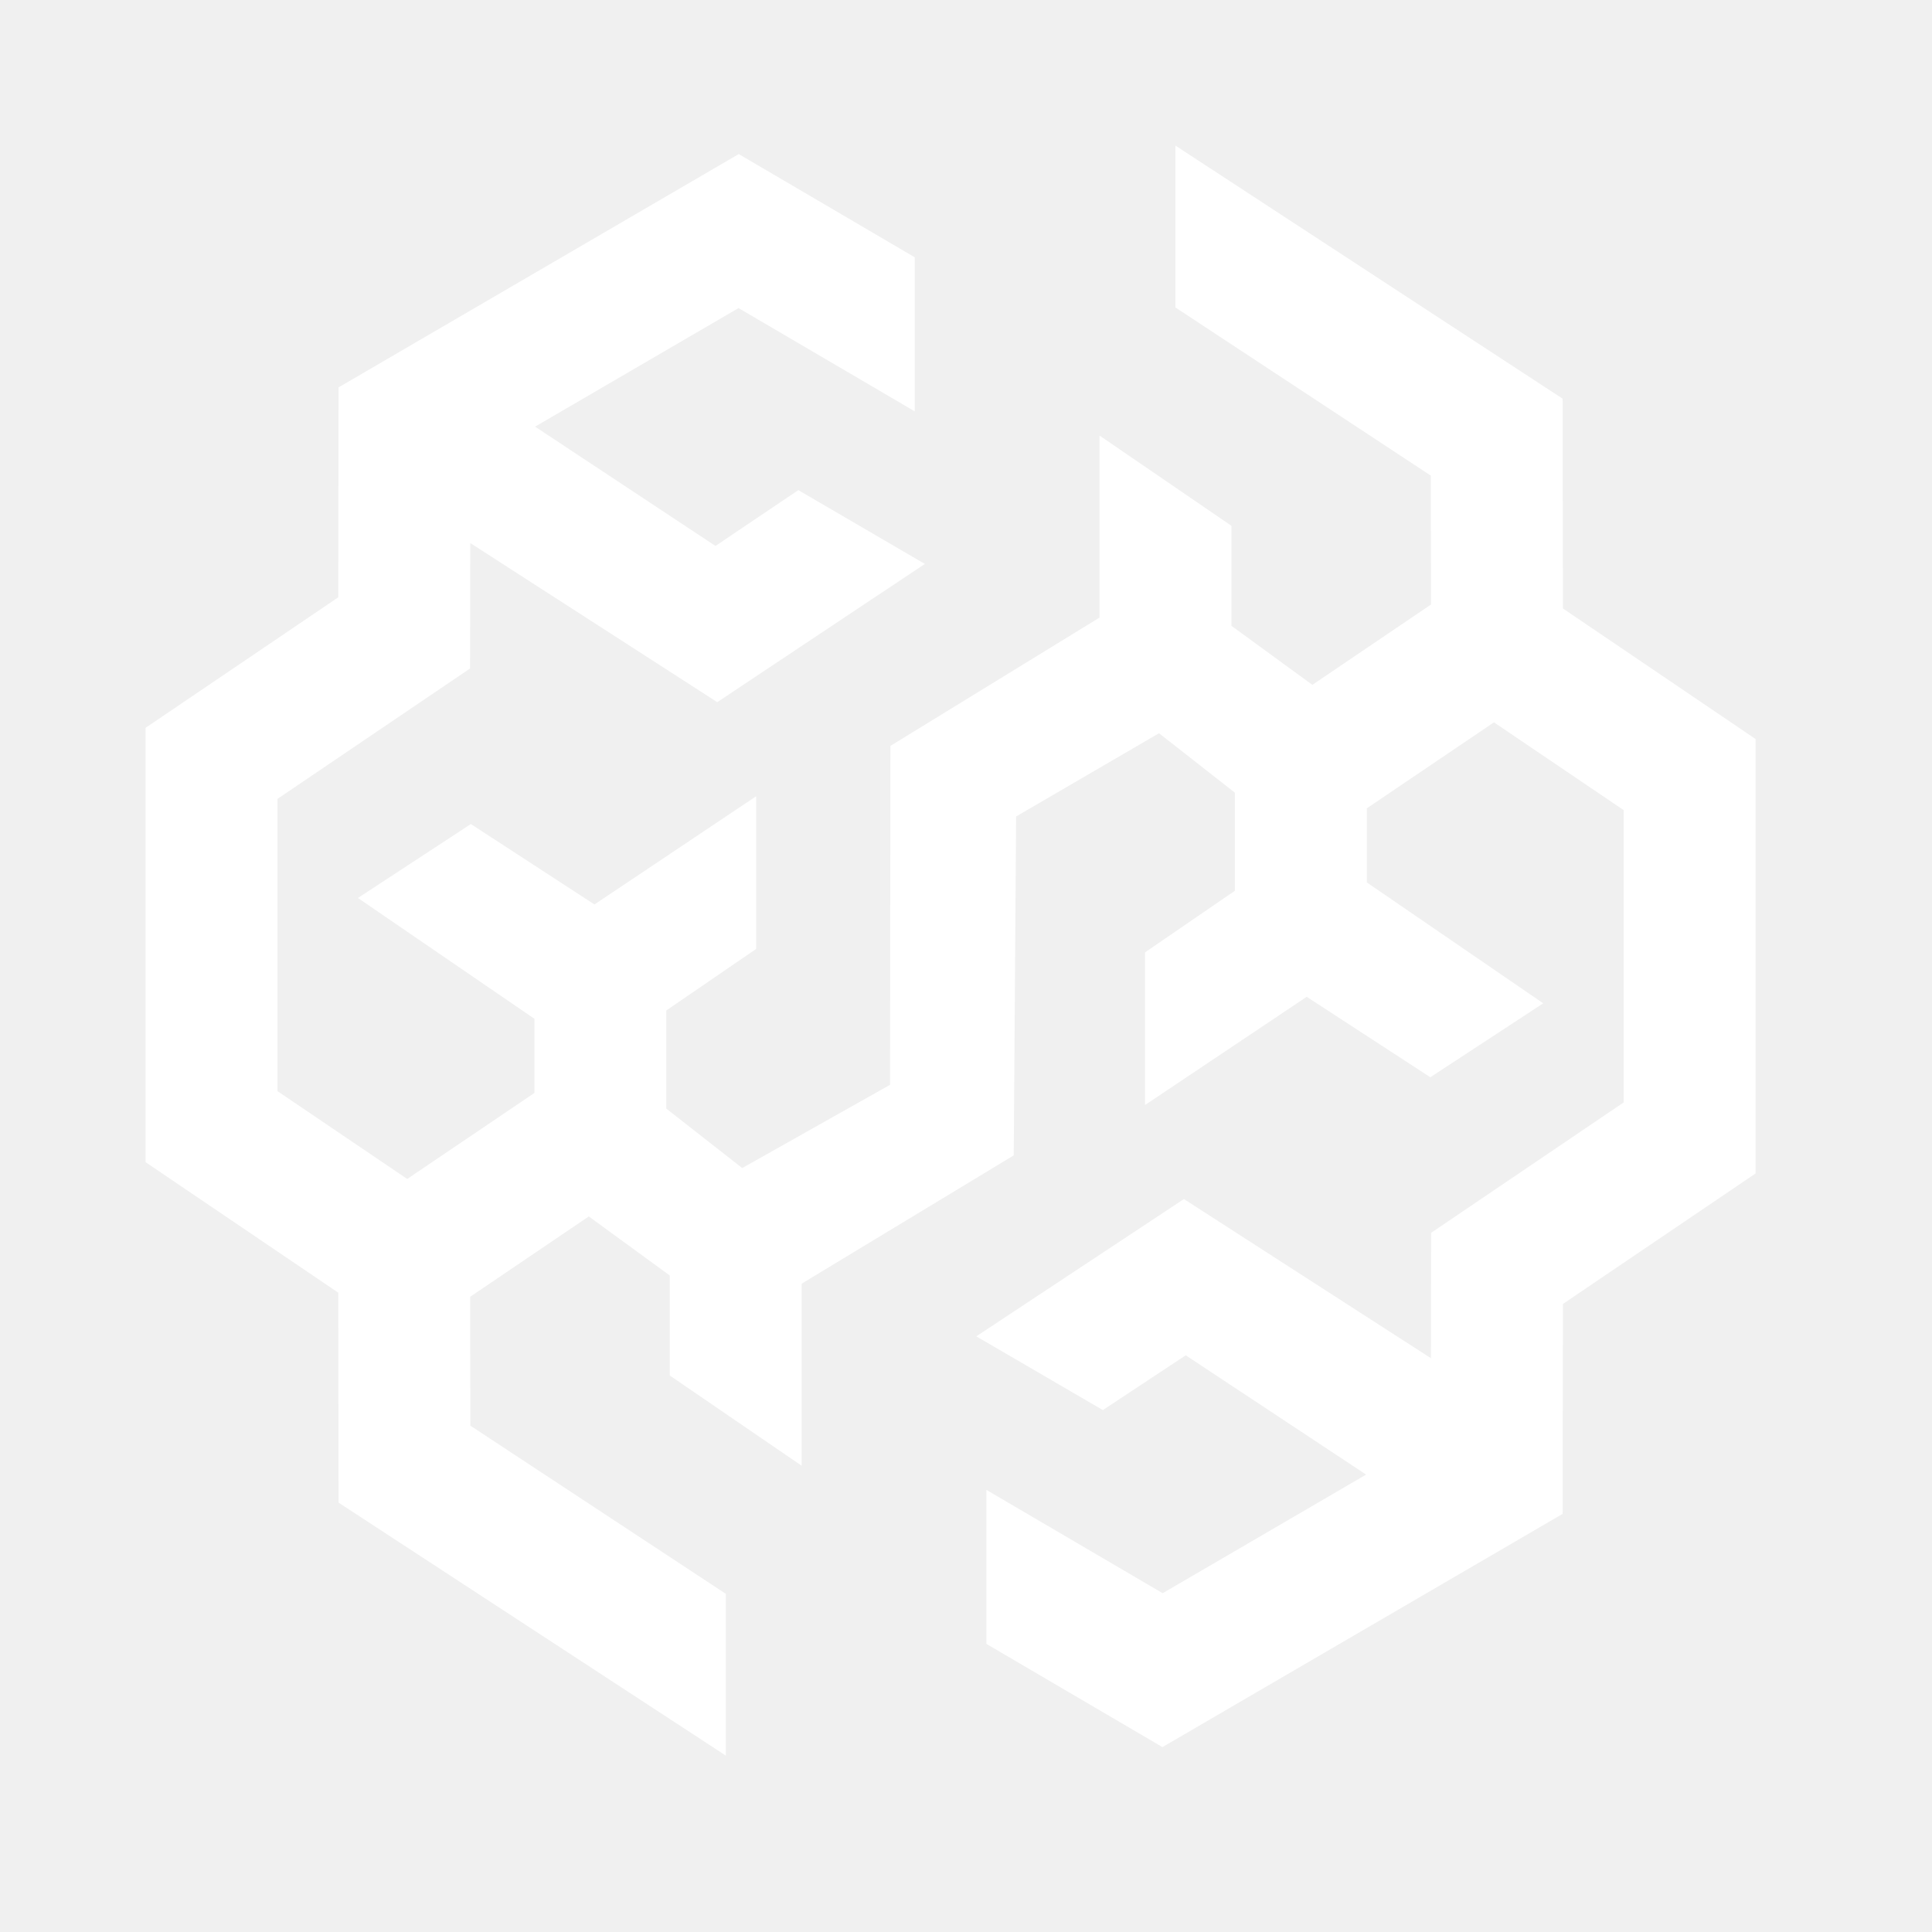
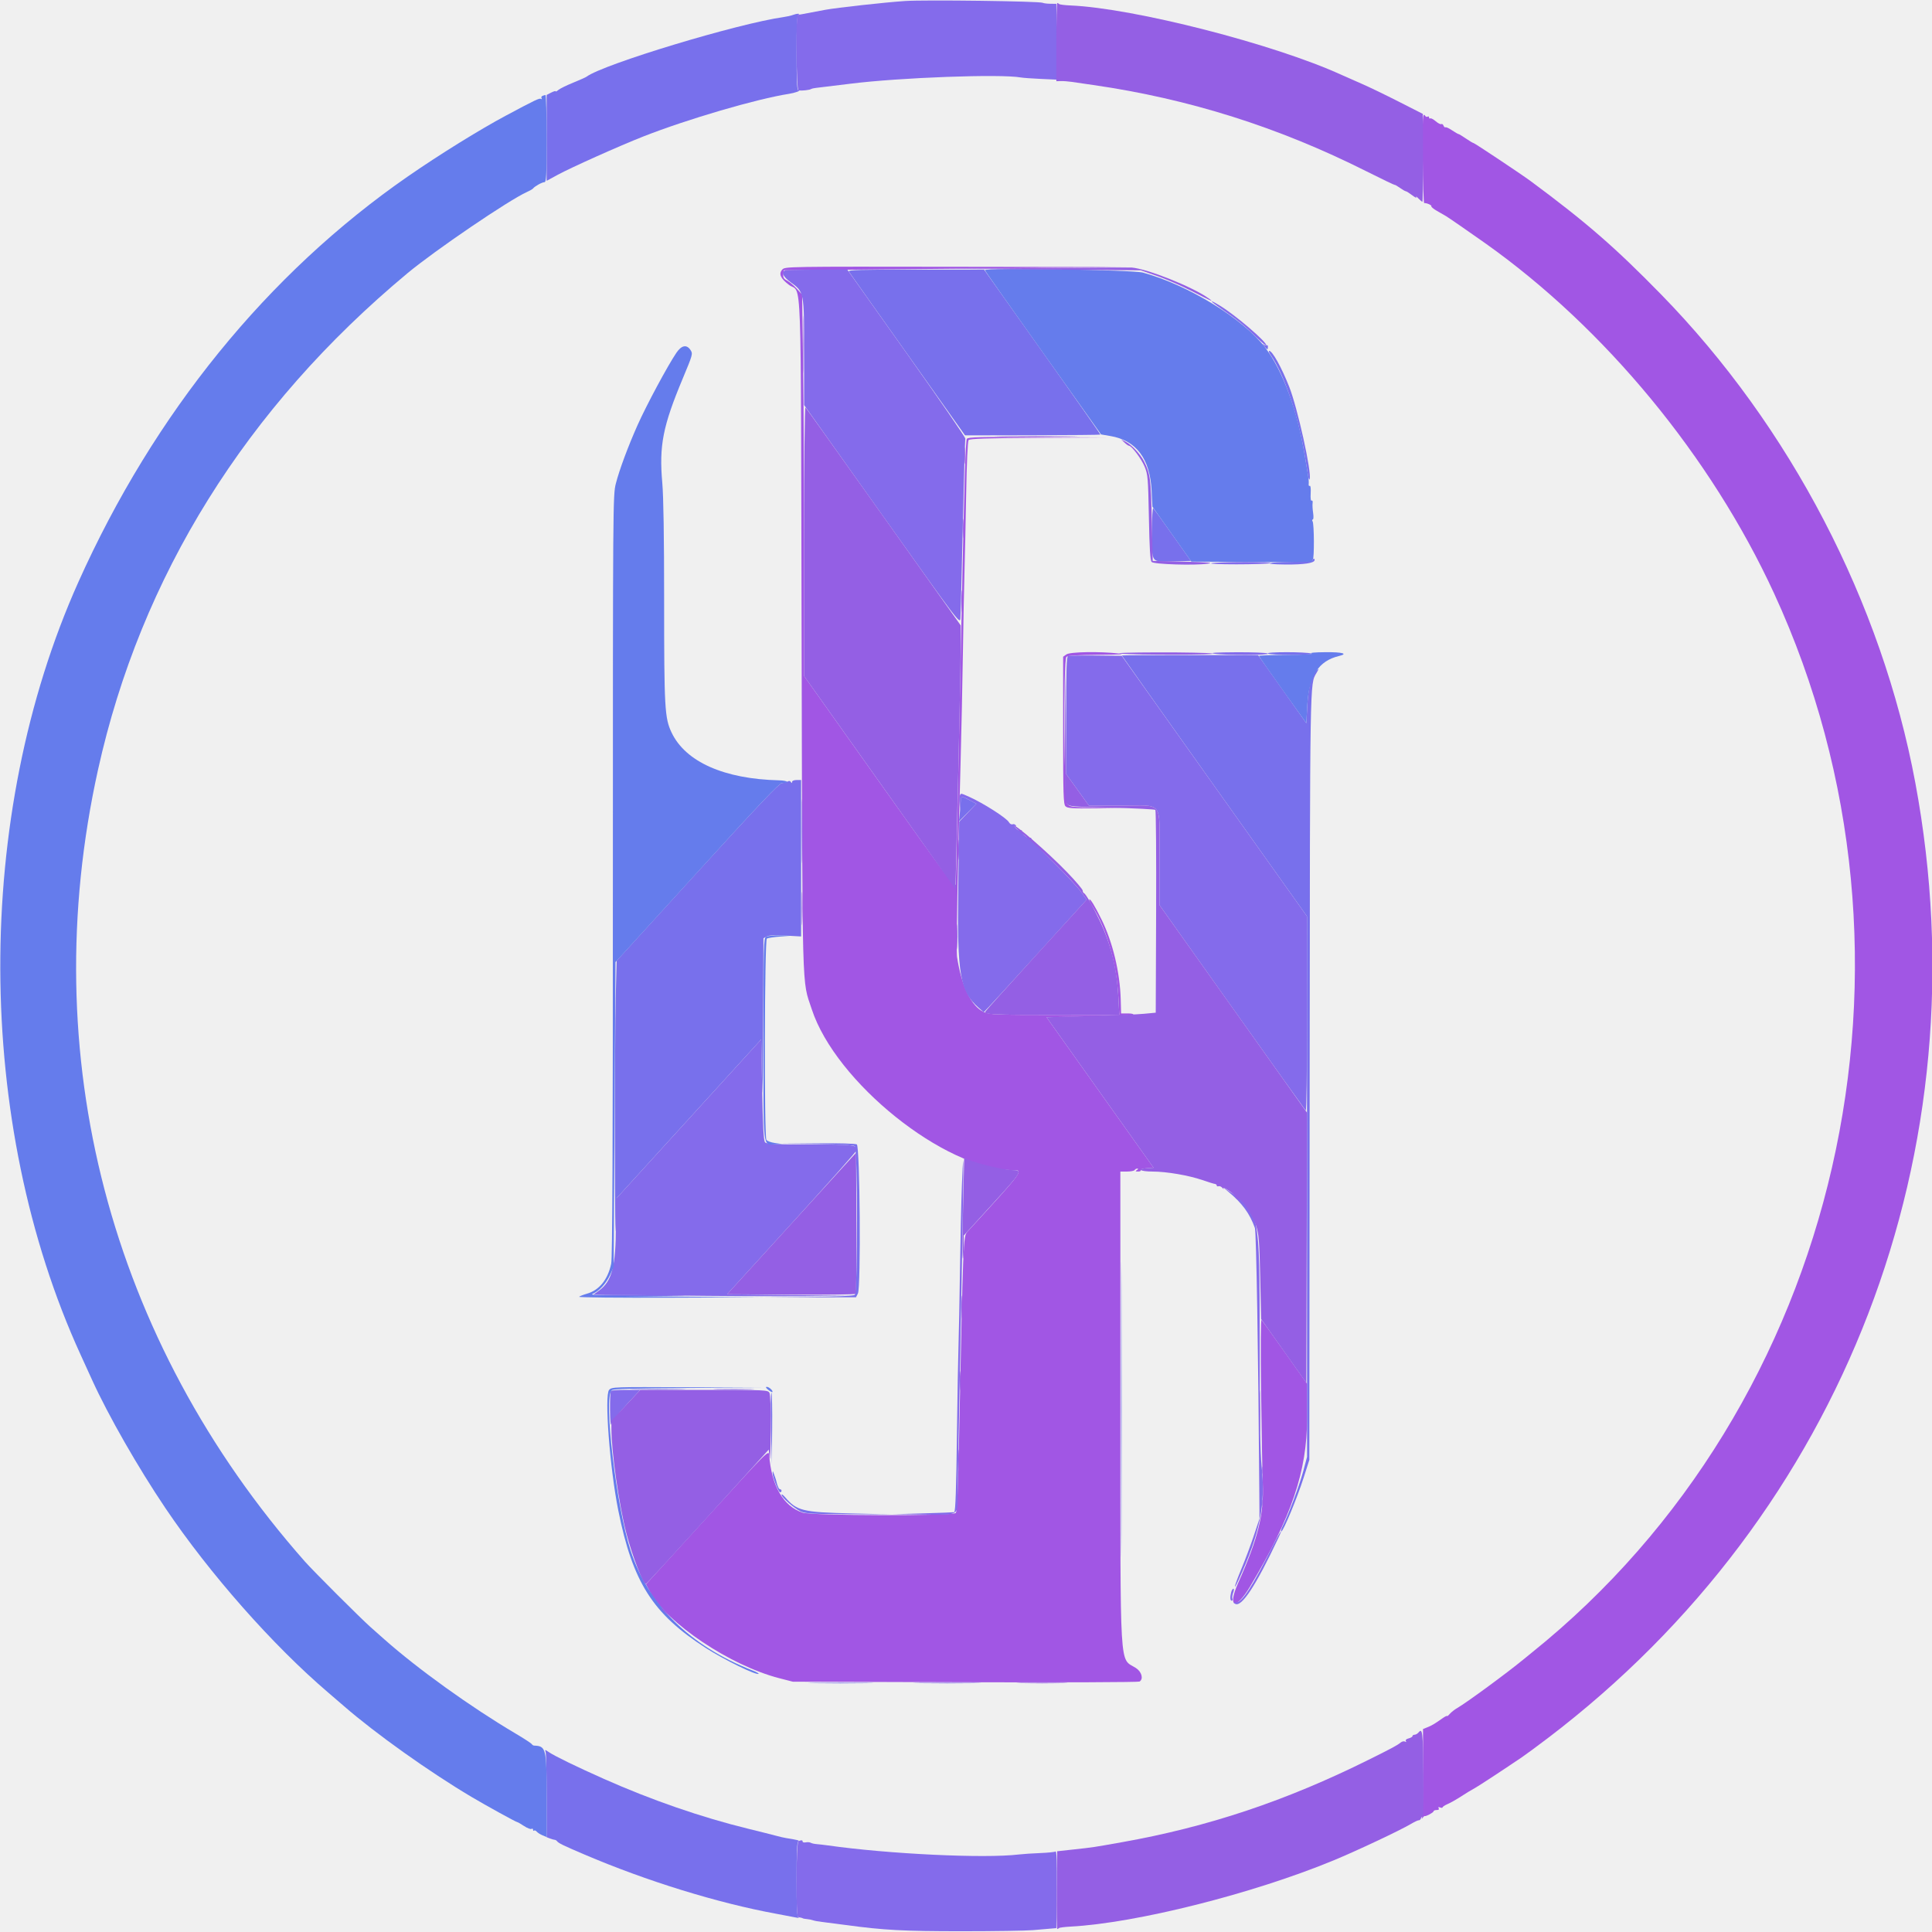
- <svg xmlns="http://www.w3.org/2000/svg" width="48" height="48" viewBox="0 0 48 48">
-   <polygon fill="#FFFFFF" points="38.831 15.118 38.823 9.905 29.203 3.617 29.203 7.639 35.548 11.817 35.553 15.019 32.605 17.015 30.594 15.548 30.594 13.063 27.317 10.821 27.317 15.344 22.122 18.532 22.113 26.952 18.44 29.02 16.554 27.543 16.554 25.105 18.786 23.576 18.786 23.556 18.786 19.783 14.769 22.471 11.698 20.473 8.893 22.31 13.277 25.311 13.277 27.154 10.117 29.291 6.894 27.109 6.894 19.848 11.679 16.608 11.684 13.492 17.82 17.445 22.978 14.011 19.834 12.177 17.776 13.564 13.294 10.6 18.349 7.654 22.727 10.22 22.727 6.393 18.354 3.828 8.411 9.625 8.404 14.84 3.617 18.082 3.617 28.874 8.404 32.116 8.411 37.332 18.032 43.617 18.032 39.598 11.686 35.42 11.681 32.218 14.629 30.222 16.64 31.689 16.64 34.174 19.917 36.416 19.917 31.892 25.186 28.705 25.245 20.285 28.795 18.217 30.68 19.694 30.68 22.131 28.448 23.661 28.448 23.68 28.448 27.454 32.465 24.765 35.536 26.764 38.341 24.927 33.958 21.923 33.958 20.083 37.117 17.946 40.34 20.128 40.34 27.389 35.556 30.629 35.551 33.744 29.414 29.79 24.256 33.201 27.401 35.033 29.459 33.672 33.941 36.636 28.886 39.583 24.507 37.016 24.507 40.842 28.881 43.406 38.823 37.612 38.831 32.396 43.617 29.154 43.617 18.361" />
+ <svg xmlns="http://www.w3.org/2000/svg" id="svg" version="1.1" width="400" height="400" viewBox="0, 0, 400,400">
+   <g id="svgg">
+     <path id="path0" d="M294.553 32.888 C 294.601 37.945,294.741 42.069,294.865 42.052 C 295.341 41.987,296.479 42.483,296.346 42.698 C 296.269 42.822,296.797 43.261,297.519 43.674 C 298.240 44.086,299.072 44.565,299.366 44.737 C 299.885 45.041,304.435 48.184,307.509 50.363 C 332.303 67.935,354.272 94.566,367.299 122.840 C 402.218 198.629,381.121 290.823,317.103 342.192 C 316.693 342.521,315.921 343.149,315.388 343.588 C 311.952 346.417,303.622 352.530,301.684 353.643 C 301.144 353.954,300.456 354.496,300.156 354.847 C 299.856 355.199,299.610 355.393,299.610 355.280 C 299.610 355.166,299.154 355.397,298.597 355.792 C 297.038 356.897,296.410 357.268,295.479 357.634 L 294.622 357.972 294.622 366.802 C 294.622 371.658,294.539 375.888,294.437 376.202 C 294.300 376.622,294.330 376.663,294.549 376.357 C 294.713 376.128,294.902 375.965,294.969 375.996 C 295.220 376.111,296.804 375.259,296.804 375.008 C 296.804 374.864,297.093 374.747,297.446 374.747 C 297.857 374.747,298.007 374.615,297.863 374.382 C 297.711 374.137,297.807 374.082,298.156 374.216 C 298.442 374.326,298.675 374.314,298.675 374.189 C 298.675 374.065,299.131 373.765,299.688 373.522 C 300.246 373.279,301.263 372.722,301.949 372.283 C 303.963 370.995,304.154 370.878,305.259 370.259 C 306.188 369.739,310.434 366.959,314.960 363.908 C 315.790 363.348,318.253 361.535,320.433 359.879 C 381.758 313.293,410.711 238.046,396.546 162.063 C 389.582 124.704,370.633 88.306,343.906 60.951 C 334.400 51.222,328.389 45.999,316.912 37.500 C 315.037 36.111,305.291 29.618,305.082 29.618 C 304.964 29.618,304.255 29.197,303.507 28.683 C 302.760 28.168,302.061 27.747,301.954 27.747 C 301.847 27.747,301.253 27.403,300.633 26.982 C 300.013 26.561,299.404 26.279,299.279 26.357 C 299.154 26.434,298.968 26.278,298.866 26.011 C 298.763 25.744,298.556 25.602,298.406 25.694 C 298.256 25.787,297.737 25.524,297.254 25.108 C 296.771 24.693,296.262 24.424,296.122 24.510 C 295.983 24.596,295.869 24.510,295.869 24.318 C 295.869 24.126,295.738 24.050,295.579 24.149 C 295.419 24.247,295.200 24.186,295.093 24.011 C 294.550 23.134,294.473 24.407,294.553 32.888 M161.956 55.816 C 161.167 56.688,161.595 57.658,163.352 58.980 C 166.062 61.019,165.781 53.217,165.963 131.411 C 166.141 208.007,165.995 202.617,168.062 208.940 C 173.002 224.057,195.608 242.182,209.607 242.250 C 212.008 242.261,212.090 242.149,200.258 255.049 C 199.435 255.946,199.394 256.969,198.592 296.648 C 198.348 308.691,198.166 312.958,197.881 313.243 C 197.230 313.893,168.146 313.828,166.170 313.171 C 162.162 311.840,159.735 307.645,159.240 301.194 C 159.161 300.159,158.781 300.541,146.445 314.075 L 133.733 328.023 134.598 329.612 C 138.136 336.112,151.199 344.835,161.304 347.445 L 164.147 348.179 199.844 348.291 C 219.478 348.352,235.717 348.289,235.931 348.150 C 236.788 347.595,236.378 346.108,235.152 345.326 C 231.720 343.136,231.972 347.386,231.964 291.582 L 231.956 242.557 233.341 242.557 C 234.102 242.557,234.812 242.416,234.918 242.245 C 235.024 242.073,235.278 241.935,235.482 241.938 C 235.705 241.941,235.667 242.063,235.386 242.245 C 235.010 242.488,235.059 242.548,235.638 242.552 C 236.034 242.554,236.276 242.424,236.176 242.262 C 236.075 242.098,236.626 241.925,237.419 241.872 L 238.843 241.777 227.757 226.189 L 216.670 210.600 225.535 210.444 C 230.410 210.359,234.504 210.183,234.633 210.055 C 234.761 209.926,234.247 209.821,233.489 209.820 L 232.112 209.820 232.033 206.937 C 231.878 201.315,230.373 195.050,228.045 190.335 C 226.663 187.538,225.730 186.013,225.526 186.218 C 225.437 186.306,225.731 186.960,226.179 187.670 C 229.133 192.349,231.185 199.535,231.548 206.469 L 231.740 210.133 218.364 210.126 C 205.974 210.119,204.894 210.076,203.705 209.536 C 201.102 208.354,199.092 204.229,198.146 198.129 C 197.960 196.929,198.281 179.316,198.888 157.443 C 199.047 151.699,199.259 141.668,199.359 135.152 C 199.459 128.636,199.607 121.060,199.689 118.316 C 199.771 115.573,199.925 108.418,200.031 102.416 C 200.146 95.858,200.348 91.350,200.537 91.118 C 200.776 90.823,204.218 90.711,215.078 90.647 L 229.306 90.563 214.925 90.488 C 202.934 90.426,200.484 90.485,200.183 90.848 C 199.925 91.159,199.651 99.661,199.221 120.700 C 198.366 162.576,197.954 181.754,197.881 183.001 C 197.823 183.996,196.535 182.280,182.151 162.029 L 166.485 139.973 166.484 115.271 C 166.484 101.685,166.391 83.915,166.277 75.782 L 166.070 60.994 164.976 59.783 C 164.374 59.117,163.477 58.363,162.982 58.107 C 162.275 57.741,162.103 57.462,162.179 56.802 L 162.276 55.963 171.941 55.876 C 177.256 55.828,193.320 55.676,207.638 55.537 L 233.671 55.286 198.100 55.234 C 162.715 55.183,162.525 55.186,161.956 55.816 M220.802 135.481 L 220.109 135.967 220.109 151.204 C 220.109 164.639,220.167 166.498,220.599 166.930 C 221.014 167.345,221.956 167.409,226.756 167.350 L 232.424 167.280 226.968 167.193 C 221.856 167.112,221.478 167.065,220.966 166.449 C 220.274 165.615,220.111 136.678,220.795 135.994 C 221.058 135.731,223.030 135.605,227.420 135.572 C 231.909 135.538,233.100 135.460,231.645 135.297 C 227.646 134.847,221.559 134.951,220.802 135.481 M261.092 287.919 C 261.193 296.150,261.350 304.741,261.442 307.011 C 261.708 313.575,260.530 318.353,256.316 327.811 C 254.045 332.908,255.859 333.435,258.786 328.527 C 267.422 314.048,270.616 304.627,270.616 293.634 L 270.616 286.491 266.045 280.034 C 263.532 276.483,261.347 273.437,261.192 273.266 C 261.021 273.079,260.982 278.937,261.092 287.919 " stroke="none" fill="#a156e4" fill-rule="evenodd" />
+     <path id="path1" d="M164.145 3.099 C 163.802 3.238,162.948 3.433,162.248 3.531 C 152.783 4.854,124.861 13.305,121.434 15.883 C 121.263 16.012,120.000 16.575,118.628 17.134 C 117.256 17.693,115.889 18.367,115.588 18.633 C 115.288 18.898,115.043 19.019,115.043 18.902 C 115.043 18.786,114.622 18.908,114.108 19.174 L 113.172 19.657 113.172 28.549 L 113.172 37.441 115.433 36.208 C 118.188 34.706,128.229 30.208,133.125 28.283 C 142.316 24.669,156.659 20.468,163.355 19.429 C 164.564 19.241,165.916 18.756,165.316 18.726 C 165.015 18.711,164.926 16.934,164.926 10.938 C 164.926 5.015,165.019 3.132,165.316 3.012 C 165.578 2.907,165.552 2.854,165.238 2.850 C 164.981 2.848,164.489 2.960,164.145 3.099 M175.729 56.196 C 175.861 56.411,181.331 64.135,187.885 73.362 L 199.801 90.138 213.757 90.111 C 221.433 90.096,227.759 90.038,227.815 89.982 C 227.871 89.926,222.477 82.217,215.829 72.851 L 203.741 55.821 189.615 55.814 C 178.393 55.808,175.539 55.887,175.729 56.196 M261.701 71.634 C 262.412 72.468,262.510 72.489,262.510 71.811 C 262.510 71.525,262.417 71.384,262.305 71.496 C 262.192 71.609,261.876 71.530,261.603 71.320 C 261.299 71.086,261.337 71.208,261.701 71.634 M263.073 73.500 C 265.818 77.385,268.831 86.258,270.140 94.310 C 270.419 96.025,270.728 97.919,270.827 98.519 C 270.926 99.119,271.072 99.432,271.151 99.215 C 271.628 97.905,268.638 84.403,266.907 80.049 C 265.290 75.982,263.429 72.642,262.779 72.642 C 262.608 72.642,262.740 73.028,263.073 73.500 M238.504 110.266 C 238.504 116.738,238.205 116.339,242.968 116.222 L 246.564 116.134 242.815 110.834 C 240.754 107.919,238.940 105.401,238.785 105.238 C 238.617 105.061,238.504 107.082,238.504 110.266 M271.707 115.978 C 271.598 116.155,269.869 116.306,267.713 116.327 C 262.325 116.379,261.022 116.830,266.127 116.877 C 269.999 116.912,272.175 116.577,272.175 115.948 C 272.175 115.575,271.947 115.590,271.707 115.978 M262.510 135.308 C 262.767 135.474,265.082 135.598,267.654 135.584 C 270.475 135.568,272.021 135.458,271.551 135.308 C 270.387 134.935,261.933 134.935,262.510 135.308 M232.268 135.713 C 232.268 135.765,240.892 147.936,251.433 162.759 L 270.597 189.712 270.606 245.674 L 270.614 301.637 269.834 304.547 C 269.034 307.535,266.807 313.510,265.645 315.788 C 265.285 316.493,265.121 317.069,265.280 317.069 C 265.688 317.069,268.563 310.142,269.932 305.862 L 271.083 302.260 271.151 222.603 C 271.222 139.555,271.185 141.715,272.547 139.361 C 273.136 138.343,273.139 138.306,272.586 138.804 C 271.539 139.750,270.870 142.285,270.659 146.112 L 270.460 149.726 265.472 142.687 L 260.483 135.648 246.376 135.634 C 238.617 135.626,232.268 135.662,232.268 135.713 M163.047 161.820 C 162.794 161.980,162.275 162.113,161.894 162.115 C 161.376 162.119,156.937 166.798,144.435 180.518 L 127.670 198.916 127.479 206.473 C 127.374 210.629,127.299 224.412,127.312 237.101 C 127.326 249.790,127.412 257.445,127.503 254.112 L 127.670 248.053 142.634 231.627 L 157.599 215.201 157.763 223.345 C 157.881 229.195,157.947 226.245,157.997 212.871 L 158.067 194.254 158.751 193.888 C 159.218 193.638,160.459 193.580,162.649 193.704 L 165.861 193.886 165.861 177.691 L 165.861 161.496 164.926 161.496 C 164.388 161.496,163.989 161.662,163.986 161.886 C 163.982 162.184,163.925 162.188,163.744 161.903 C 163.587 161.656,163.350 161.628,163.047 161.820 M198.906 165.783 C 198.905 166.255,198.822 167.412,198.722 168.355 L 198.541 170.070 200.347 168.238 L 202.154 166.407 200.765 165.680 C 198.989 164.752,198.909 164.756,198.906 165.783 M169.110 236.867 C 173.963 236.925,176.712 237.076,176.982 237.300 C 177.595 237.809,177.594 267.570,176.981 268.079 C 176.701 268.311,173.393 268.454,166.926 268.514 L 157.288 268.603 167.255 268.596 L 177.223 268.589 177.622 267.810 C 178.258 266.567,178.045 237.348,177.397 236.938 C 177.127 236.768,173.693 236.671,169.291 236.710 L 161.652 236.777 169.110 236.867 M232.108 291.816 C 232.108 318.995,232.145 330.113,232.190 316.524 C 232.235 302.935,232.235 280.698,232.190 267.108 C 232.145 253.519,232.108 264.638,232.108 291.816 M122.105 268.195 C 121.907 268.321,127.007 268.395,133.437 268.361 C 139.867 268.326,143.375 268.259,141.231 268.211 C 131.465 267.993,122.432 267.986,122.105 268.195 M131.508 287.685 C 134.134 287.737,138.342 287.737,140.861 287.684 C 143.380 287.632,141.231 287.589,136.087 287.589 C 130.943 287.590,128.882 287.632,131.508 287.685 M159.625 295.650 L 159.781 303.196 159.865 295.891 C 159.911 291.873,159.842 288.477,159.710 288.345 C 159.578 288.213,159.540 291.500,159.625 295.650 M159.962 304.977 C 159.926 305.755,161.179 308.963,161.519 308.963 C 161.678 308.963,161.808 308.823,161.808 308.652 C 161.808 308.480,161.677 308.340,161.518 308.340 C 161.259 308.340,160.950 307.682,160.731 306.664 C 160.689 306.471,160.575 306.103,160.477 305.846 C 160.379 305.588,160.229 305.168,160.143 304.910 C 160.019 304.540,159.982 304.554,159.962 304.977 M161.810 309.469 C 161.807 310.013,164.437 312.304,165.762 312.915 C 166.804 313.394,168.083 313.467,175.994 313.502 L 185.035 313.541 176.306 313.335 C 166.124 313.094,164.972 312.810,162.511 309.937 C 162.126 309.487,161.811 309.277,161.810 309.469 M168.569 348.480 C 171.516 348.531,176.426 348.531,179.481 348.480 C 182.536 348.429,180.125 348.387,174.123 348.387 C 168.122 348.387,165.622 348.428,168.569 348.480 M112.959 362.707 C 113.076 363.012,113.172 367.112,113.172 371.818 L 113.172 380.374 113.874 380.641 C 114.260 380.787,114.700 380.912,114.852 380.918 C 115.004 380.924,115.215 381.046,115.320 381.189 C 115.626 381.607,116.552 382.059,120.961 383.942 C 133.897 389.466,148.604 394.007,160.775 396.237 C 162.630 396.576,164.497 396.932,164.926 397.027 C 165.355 397.123,165.530 397.118,165.316 397.016 C 165.019 396.875,164.926 394.975,164.926 389.088 C 164.926 383.178,165.018 381.312,165.316 381.204 C 165.669 381.075,164.954 380.893,162.734 380.548 C 162.301 380.480,161.389 380.270,160.708 380.081 C 160.027 379.893,157.436 379.241,154.949 378.633 C 145.227 376.256,134.932 372.700,125.019 368.294 C 119.422 365.806,114.865 363.591,113.661 362.773 C 112.830 362.209,112.766 362.203,112.959 362.707 " stroke="none" fill="#7870ec" fill-rule="evenodd" />
+     <path id="path2" d="M187.373 0.208 C 183.222 0.487,173.270 1.587,170.850 2.033 C 167.729 2.609,166.500 2.840,165.861 2.973 C 165.604 3.026,165.288 3.081,165.160 3.094 C 164.724 3.138,164.879 18.702,165.316 18.739 C 166.095 18.805,167.584 18.640,167.887 18.453 C 168.058 18.348,168.549 18.231,168.978 18.194 C 169.407 18.156,172.564 17.772,175.994 17.341 C 186.273 16.048,207.236 15.279,211.380 16.043 C 211.808 16.122,213.670 16.256,215.516 16.340 L 218.873 16.493 218.789 8.642 L 218.706 0.791 217.459 0.778 C 216.773 0.770,216.072 0.683,215.900 0.584 C 215.311 0.244,191.505 -0.070,187.373 0.208 M162.510 56.013 C 161.687 56.345,162.166 57.340,163.668 58.419 C 166.498 60.452,166.485 60.384,166.485 72.942 L 166.485 83.867 182.619 106.572 C 198.540 128.977,198.754 129.260,198.845 128.005 C 198.895 127.306,199.116 118.737,199.335 108.963 C 199.554 99.189,199.794 91.027,199.867 90.826 C 199.940 90.624,194.469 82.662,187.709 73.133 L 175.419 55.807 169.159 55.831 C 165.716 55.845,162.724 55.927,162.510 56.013 M252.867 63.944 C 256.077 66.149,257.651 67.424,260.094 69.800 C 261.251 70.925,262.198 71.697,262.198 71.514 C 262.198 70.735,255.832 65.276,252.655 63.330 C 250.172 61.809,250.301 62.182,252.867 63.944 M250.818 116.602 C 250.294 116.735,252.557 116.840,255.963 116.840 C 259.306 116.840,262.463 116.733,262.977 116.602 C 263.501 116.468,261.239 116.364,257.833 116.364 C 254.489 116.364,251.333 116.471,250.818 116.602 M251.286 135.324 C 253.367 135.694,263.086 135.680,262.510 135.308 C 262.244 135.136,259.422 135.020,255.963 135.040 C 251.860 135.063,250.339 135.155,251.286 135.324 M221.122 135.823 C 220.820 135.947,220.733 138.703,220.733 148.115 L 220.733 160.246 223.092 163.522 L 225.451 166.797 232.064 166.797 C 241.035 166.797,240.062 165.486,240.062 177.579 L 240.062 187.390 255.057 208.504 C 263.304 220.117,270.179 229.751,270.334 229.914 C 270.502 230.091,270.612 222.041,270.607 209.961 L 270.597 189.712 251.422 162.744 L 232.247 135.776 226.879 135.719 C 223.927 135.687,221.337 135.734,221.122 135.823 M166.001 172.097 C 166.001 178.012,166.043 180.433,166.095 177.475 C 166.146 174.517,166.146 169.677,166.095 166.719 C 166.043 163.761,166.001 166.181,166.001 172.097 M198.723 164.734 C 198.632 164.972,198.612 165.779,198.679 166.527 L 198.800 167.888 198.854 166.407 C 198.917 164.709,198.912 164.711,200.762 165.679 L 202.148 166.404 200.368 168.270 L 198.588 170.136 198.392 184.289 C 198.151 201.687,198.767 205.259,202.587 208.614 L 203.673 209.567 204.682 208.525 C 205.237 207.951,210.034 202.709,215.342 196.874 L 224.994 186.265 223.747 184.559 C 223.061 183.621,220.453 180.835,217.953 178.370 C 215.452 175.904,213.445 173.754,213.492 173.592 C 213.539 173.430,213.423 173.393,213.235 173.509 C 212.834 173.757,211.322 172.443,211.561 172.055 C 211.651 171.910,211.532 171.866,211.298 171.955 C 211.064 172.045,210.601 171.809,210.269 171.431 C 209.937 171.052,209.862 170.858,210.103 171.000 C 210.407 171.179,210.469 171.142,210.305 170.876 C 210.175 170.667,209.875 170.570,209.638 170.661 C 209.401 170.752,209.063 170.558,208.887 170.229 C 208.430 169.374,203.519 166.239,200.652 164.970 C 198.863 164.179,198.933 164.188,198.723 164.734 M142.557 231.713 L 127.514 248.224 127.511 253.730 C 127.508 262.152,126.706 265.249,124.029 267.189 L 122.884 268.020 139.462 268.226 C 148.580 268.340,160.740 268.400,166.485 268.360 L 176.929 268.288 163.732 268.127 L 150.536 267.966 163.966 253.227 C 171.353 245.120,177.397 238.309,177.397 238.090 C 177.397 237.021,176.749 236.945,167.708 236.945 C 160.159 236.945,158.707 236.872,158.381 236.479 C 158.100 236.141,157.940 233.175,157.797 225.607 L 157.599 215.201 142.557 231.713 M199.144 245.518 C 199.019 248.776,198.842 256.633,198.751 262.977 C 198.661 269.322,198.522 276.407,198.443 278.722 C 198.364 281.037,198.221 289.104,198.126 296.648 C 197.976 308.439,197.827 312.803,197.565 313.078 C 197.532 313.112,194.630 313.223,191.115 313.324 L 184.723 313.509 191.014 313.575 C 198.750 313.655,198.285 313.926,198.285 309.331 C 198.285 307.500,198.573 291.642,198.925 274.091 C 199.543 243.288,199.621 233.154,199.144 245.518 M254.245 246.672 C 257.167 249.088,258.740 251.229,259.812 254.245 C 260.101 255.059,260.522 280.093,260.721 308.340 L 260.764 314.419 259.583 317.963 C 258.934 319.912,257.783 322.984,257.026 324.790 C 255.565 328.279,255.155 329.930,256.467 327.046 C 260.882 317.337,262.049 311.590,261.214 303.663 C 260.916 300.833,260.803 293.752,260.799 277.786 C 260.794 250.627,260.841 250.855,254.404 246.575 L 253.001 245.643 254.245 246.672 M148.463 287.684 C 150.297 287.739,153.383 287.739,155.322 287.684 C 157.260 287.629,155.760 287.584,151.988 287.584 C 148.215 287.584,146.629 287.629,148.463 287.684 M126.474 287.971 C 126.360 288.085,126.283 289.874,126.303 291.946 C 126.324 294.018,126.429 295.337,126.537 294.876 C 126.646 294.416,128.043 292.627,129.642 290.901 L 132.549 287.763 129.616 287.763 C 128.002 287.763,126.589 287.857,126.474 287.971 M263.408 320.265 C 259.306 328.446,257.190 331.718,255.992 331.732 C 255.296 331.740,255.259 331.786,255.725 332.057 C 257.042 332.825,260.017 328.303,264.610 318.550 C 265.920 315.769,265.013 317.062,263.408 320.265 M254.912 329.618 C 254.632 330.661,254.677 331.411,255.017 331.411 C 255.184 331.411,255.248 331.225,255.161 330.997 C 255.073 330.769,255.144 330.208,255.319 329.750 C 255.493 329.292,255.515 328.917,255.368 328.917 C 255.220 328.917,255.015 329.232,254.912 329.618 M190.413 348.480 C 193.542 348.531,198.663 348.531,201.793 348.480 C 204.922 348.429,202.362 348.387,196.103 348.387 C 189.844 348.387,187.284 348.429,190.413 348.480 M165.316 381.189 C 164.819 381.389,164.743 396.859,165.238 396.921 C 165.678 396.976,166.159 397.103,166.251 397.189 C 166.294 397.228,166.680 397.292,167.108 397.330 C 167.537 397.368,168.098 397.482,168.355 397.584 C 168.613 397.685,169.454 397.838,170.226 397.924 C 170.998 398.010,173.172 398.290,175.058 398.547 C 182.948 399.621,187.036 399.842,199.065 399.843 C 205.752 399.844,212.416 399.741,213.874 399.614 C 215.331 399.488,217.015 399.342,217.615 399.291 L 218.706 399.199 218.789 391.160 C 218.850 385.345,218.777 383.180,218.528 383.334 C 218.338 383.452,216.898 383.597,215.327 383.657 C 213.756 383.717,211.787 383.849,210.951 383.949 C 203.805 384.807,183.946 383.860,171.293 382.058 C 170.594 381.958,169.611 381.846,169.110 381.807 C 168.608 381.769,168.043 381.642,167.854 381.525 C 167.665 381.408,167.209 381.370,166.841 381.441 C 166.474 381.512,166.173 381.438,166.173 381.276 C 166.173 380.961,165.938 380.937,165.316 381.189 " stroke="none" fill="#846beb" fill-rule="evenodd" />
+     <path id="path3" d="M112.313 19.849 C 112.098 19.935,112.014 20.156,112.127 20.340 C 112.243 20.527,112.188 20.583,112.001 20.468 C 111.685 20.272,110.850 20.671,104.754 23.929 C 99.294 26.847,90.975 32.006,84.485 36.498 C 55.432 56.606,31.885 85.584,16.230 120.499 C -5.499 168.959,-5.314 232.388,16.696 280.501 C 17.150 281.495,18.225 283.850,19.084 285.737 C 22.418 293.060,28.605 303.875,34.244 312.237 C 43.414 325.833,56.465 340.622,67.950 350.429 C 69.054 351.372,70.527 352.638,71.222 353.242 C 77.785 358.942,88.829 366.805,97.584 372.010 C 100.604 373.805,106.839 377.241,107.077 377.241 C 107.179 377.241,107.812 377.605,108.484 378.050 C 109.157 378.495,109.855 378.767,110.037 378.655 C 110.218 378.543,110.366 378.623,110.366 378.833 C 110.366 379.043,110.458 379.124,110.569 379.012 C 110.681 378.901,110.926 378.991,111.115 379.214 C 111.303 379.436,111.843 379.782,112.315 379.982 L 113.172 380.345 113.172 371.645 C 113.172 361.989,113.048 361.501,110.557 361.405 C 110.405 361.399,110.194 361.255,110.089 361.086 C 109.985 360.917,108.496 359.949,106.781 358.935 C 97.463 353.424,86.572 345.603,79.530 339.367 C 78.946 338.849,77.683 337.729,76.724 336.878 C 74.621 335.011,64.868 325.272,63.128 323.301 C 22.663 277.466,7.229 218.404,20.291 159.377 C 29.148 119.351,50.959 84.355,84.368 56.565 C 90.063 51.827,105.369 41.421,109.108 39.743 C 109.702 39.477,110.264 39.156,110.355 39.030 C 110.679 38.585,112.221 37.724,112.694 37.724 C 113.113 37.724,113.172 36.604,113.172 28.683 C 113.172 23.710,113.067 19.653,112.938 19.666 C 112.810 19.680,112.528 19.762,112.313 19.849 M203.897 55.948 C 203.897 56.025,209.312 63.706,215.931 73.017 L 227.964 89.945 229.882 90.273 C 235.268 91.192,238.107 94.963,238.432 101.628 L 238.591 104.894 242.626 110.585 L 246.660 116.276 259.232 116.361 C 266.146 116.408,271.744 116.350,271.672 116.234 C 271.600 116.117,271.657 115.949,271.800 115.861 C 272.127 115.659,272.089 108.477,271.759 107.950 C 271.624 107.736,271.641 107.560,271.795 107.560 C 271.950 107.560,271.983 106.948,271.867 106.188 C 271.753 105.433,271.705 104.513,271.762 104.143 C 271.819 103.771,271.731 103.552,271.566 103.654 C 271.385 103.766,271.305 103.162,271.362 102.125 C 271.418 101.122,271.337 100.485,271.167 100.590 C 271.007 100.689,270.911 100.509,270.953 100.190 C 270.995 99.871,270.943 99.119,270.838 98.519 C 270.733 97.919,270.419 96.025,270.140 94.310 C 268.643 85.101,265.639 76.869,262.021 72.056 C 257.516 66.064,246.052 59.012,236.639 56.443 C 234.457 55.848,203.897 55.385,203.897 55.948 M140.046 73.032 C 138.276 75.627,133.838 83.890,132.005 88.003 C 130.030 92.434,128.223 97.298,127.501 100.129 C 126.902 102.472,126.890 104.100,126.890 181.252 C 126.890 238.310,126.794 260.440,126.540 261.637 C 125.843 264.927,124.066 267.123,121.517 267.848 C 120.786 268.056,120.054 268.343,119.891 268.486 C 119.728 268.628,128.146 268.712,138.597 268.671 L 157.599 268.597 139.673 268.437 C 124.458 268.302,121.893 268.215,122.718 267.867 C 124.073 267.295,125.483 265.751,126.328 263.913 L 127.045 262.354 127.238 230.767 L 127.431 199.179 128.360 198.187 C 128.870 197.641,136.470 189.302,145.248 179.657 C 157.089 166.647,161.387 162.119,161.898 162.115 C 163.704 162.103,163.140 161.603,161.268 161.557 C 149.916 161.281,141.940 157.733,139.047 151.671 C 137.617 148.674,137.501 146.628,137.501 124.240 C 137.501 111.149,137.370 102.810,137.122 99.994 C 136.439 92.253,137.222 88.259,141.370 78.333 C 143.419 73.429,143.470 73.242,142.975 72.487 C 142.174 71.264,141.117 71.461,140.046 73.032 M271.551 135.308 C 272.006 135.454,269.900 135.570,266.485 135.589 C 263.270 135.606,260.639 135.698,260.639 135.794 C 260.639 135.890,262.849 139.062,265.549 142.843 L 270.460 149.717 270.661 146.073 C 271.000 139.912,272.970 136.840,277.241 135.814 C 279.196 135.344,277.959 134.997,274.435 135.027 C 272.118 135.047,271.058 135.150,271.551 135.308 M158.613 193.945 C 158.102 194.243,158.067 195.585,158.067 215.114 C 158.067 238.645,157.881 236.978,160.506 236.903 L 161.964 236.861 160.462 236.652 C 159.635 236.538,158.831 236.241,158.674 235.993 C 158.201 235.245,158.293 194.636,158.769 194.329 C 158.983 194.190,160.281 193.995,161.652 193.895 L 164.147 193.714 161.652 193.671 C 160.281 193.647,158.913 193.771,158.613 193.945 M126.113 287.760 C 125.109 288.870,126.256 303.989,128.006 312.705 C 130.995 327.594,135.137 334.115,146.081 341.168 C 149.923 343.644,156.667 346.944,157.067 346.544 C 157.146 346.466,156.596 346.162,155.846 345.868 C 142.838 340.777,134.183 332.253,130.533 320.940 C 127.569 311.751,124.924 289.265,126.639 287.842 C 126.990 287.551,130.858 287.437,142.507 287.373 L 157.911 287.289 142.293 287.214 C 127.043 287.141,126.662 287.154,126.113 287.760 M159.046 287.736 C 159.451 288.064,159.837 288.278,159.904 288.211 C 160.132 287.985,159.241 287.140,158.774 287.140 C 158.458 287.140,158.544 287.330,159.046 287.736 " stroke="none" fill="#657cec" fill-rule="evenodd" />
+     <path id="path4" d="M218.706 8.717 L 218.706 16.811 219.641 16.786 C 220.156 16.772,221.138 16.843,221.824 16.944 C 222.510 17.044,224.544 17.339,226.345 17.600 C 246.166 20.465,264.692 26.314,282.846 35.439 C 286.058 37.053,288.723 38.333,288.770 38.284 C 288.816 38.235,289.297 38.509,289.838 38.894 C 290.379 39.280,290.927 39.595,291.055 39.595 C 291.184 39.595,291.783 39.971,292.386 40.431 C 292.988 40.890,293.367 41.066,293.227 40.820 C 293.086 40.575,293.278 40.690,293.653 41.076 C 294.028 41.461,294.403 41.777,294.487 41.777 C 294.571 41.777,294.627 37.683,294.612 32.680 L 294.586 23.583 289.538 21.015 C 286.761 19.604,283.297 17.934,281.839 17.306 C 280.382 16.677,278.558 15.873,277.786 15.520 C 263.885 9.146,234.761 1.684,221.630 1.130 C 220.451 1.080,219.392 0.946,219.278 0.832 C 219.163 0.717,218.988 0.624,218.888 0.624 C 218.788 0.624,218.706 4.266,218.706 8.717 M215.121 55.495 L 196.571 55.651 216.368 55.807 L 236.165 55.963 239.536 57.130 C 241.390 57.771,244.613 59.174,246.699 60.247 C 251.013 62.467,251.509 62.678,250.195 61.741 C 246.874 59.371,237.582 55.660,234.295 55.390 C 233.952 55.362,225.323 55.409,215.121 55.495 M166.312 71.239 C 166.312 76.555,166.354 78.773,166.406 76.169 C 166.458 73.565,166.458 69.216,166.406 66.504 C 166.354 63.793,166.312 65.924,166.312 71.239 M166.485 112.013 L 166.485 139.973 182.151 162.026 L 197.818 184.078 198.032 175.359 C 198.554 154.107,198.912 137.031,198.910 133.410 L 198.909 129.485 182.982 107.065 C 174.222 94.734,166.927 84.512,166.770 84.349 C 166.597 84.170,166.485 95.095,166.485 112.013 M207.560 90.335 C 211.376 90.384,217.619 90.384,221.434 90.335 C 225.249 90.285,222.128 90.245,214.497 90.245 C 206.867 90.245,203.745 90.285,207.560 90.335 M232.801 91.624 C 233.179 91.987,233.597 92.284,233.728 92.284 C 234.280 92.284,236.328 95.013,236.985 96.624 C 237.649 98.249,237.706 98.941,237.866 107.156 C 237.993 113.758,238.137 116.049,238.440 116.353 C 238.931 116.844,247.409 117.101,250.039 116.705 C 251.372 116.503,250.296 116.411,245.207 116.290 L 238.659 116.134 238.473 107.716 C 238.283 99.146,238.146 98.103,236.877 95.557 C 236.115 94.030,234.306 92.086,233.048 91.443 L 232.112 90.965 232.801 91.624 M199.643 94.310 C 199.642 95.853,199.695 96.524,199.760 95.801 C 199.826 95.077,199.826 93.814,199.762 92.995 C 199.697 92.175,199.644 92.767,199.643 94.310 M199.336 109.431 C 199.336 111.231,199.387 111.968,199.450 111.068 C 199.513 110.168,199.513 108.694,199.450 107.794 C 199.387 106.894,199.336 107.631,199.336 109.431 M199.028 124.552 C 199.028 126.610,199.079 127.411,199.140 126.332 C 199.201 125.254,199.201 123.570,199.139 122.591 C 199.077 121.612,199.027 122.494,199.028 124.552 M231.956 135.319 C 234.766 135.635,252.758 135.609,250.974 135.292 C 250.203 135.155,245.152 135.053,239.751 135.067 C 233.839 135.081,230.737 135.182,231.956 135.319 M220.495 150.905 C 220.432 163.408,220.491 165.823,220.871 166.366 C 221.302 166.981,221.713 167.019,230.144 167.227 C 234.995 167.347,239.073 167.553,239.204 167.684 C 239.336 167.816,239.407 177.315,239.363 188.794 L 239.283 209.665 236.789 209.900 C 235.417 210.030,230.329 210.240,225.482 210.368 L 216.670 210.600 227.757 226.189 L 238.843 241.777 237.419 241.872 C 235.170 242.023,236.109 242.557,238.623 242.557 C 241.504 242.557,246.115 243.345,248.938 244.320 C 250.144 244.737,251.306 245.095,251.520 245.116 C 251.734 245.137,251.910 245.283,251.910 245.440 C 251.910 245.598,252.085 245.667,252.299 245.595 C 252.514 245.523,252.875 245.686,253.102 245.959 C 253.347 246.253,253.422 246.276,253.288 246.016 C 253.163 245.775,253.712 246.026,254.507 246.574 C 255.303 247.121,255.921 247.739,255.881 247.947 C 255.840 248.154,256.042 248.285,256.329 248.238 C 257.100 248.111,259.283 251.341,260.061 253.761 C 260.640 255.561,260.742 256.846,260.913 264.453 L 261.107 273.100 265.783 279.700 L 270.460 286.301 270.539 258.343 L 270.619 230.385 255.341 208.888 L 240.062 187.390 240.062 177.579 C 240.062 165.485,241.035 166.797,232.064 166.797 L 225.451 166.797 223.095 163.527 L 220.740 160.257 220.655 148.172 L 220.569 136.087 220.495 150.905 M209.821 170.953 C 209.821 171.021,210.888 171.960,212.192 173.039 C 215.457 175.740,222.226 182.490,223.741 184.556 L 224.989 186.259 214.521 197.743 C 208.764 204.060,204.012 209.343,203.962 209.484 C 203.768 210.036,205.756 210.124,218.520 210.128 L 231.740 210.133 231.551 206.469 C 231.250 200.645,230.034 195.608,227.755 190.755 C 226.391 187.850,224.808 185.066,224.443 184.931 C 224.289 184.874,224.162 184.629,224.162 184.386 C 224.162 184.143,222.724 182.449,220.966 180.621 C 216.964 176.459,209.821 170.262,209.821 170.953 M198.402 175.994 C 198.403 177.880,198.454 178.611,198.516 177.619 C 198.578 176.627,198.577 175.084,198.515 174.190 C 198.452 173.296,198.401 174.108,198.402 175.994 M165.990 188.153 C 165.990 191.239,166.037 192.460,166.094 190.865 C 166.150 189.270,166.150 186.745,166.093 185.253 C 166.036 183.761,165.990 185.066,165.990 188.153 M198.096 193.920 C 198.096 196.235,198.145 197.182,198.205 196.025 C 198.265 194.867,198.265 192.973,198.205 191.816 C 198.145 190.659,198.096 191.606,198.096 193.920 M163.888 253.312 L 150.536 267.966 163.714 268.047 C 170.961 268.092,177.006 268.013,177.147 267.872 C 177.288 267.732,177.366 261.101,177.322 253.137 L 177.241 238.658 163.888 253.312 M199.389 250.093 C 199.264 255.746,199.245 260.455,199.347 260.557 C 199.449 260.660,199.533 259.632,199.535 258.275 L 199.537 255.807 205.477 249.290 C 211.688 242.475,211.807 242.267,209.509 242.243 C 208.134 242.228,203.668 241.232,201.368 240.426 L 199.618 239.814 199.389 250.093 M199.029 270.616 C 199.029 272.759,199.079 273.636,199.140 272.564 C 199.201 271.493,199.201 269.739,199.140 268.667 C 199.079 267.595,199.029 268.472,199.029 270.616 M198.712 285.892 C 198.712 287.693,198.764 288.429,198.827 287.529 C 198.890 286.629,198.890 285.156,198.827 284.256 C 198.764 283.355,198.712 284.092,198.712 285.892 M260.773 292.284 C 260.773 296.228,260.818 297.798,260.872 295.774 C 260.926 293.749,260.926 290.522,260.872 288.603 C 260.817 286.683,260.773 288.340,260.773 292.284 M129.575 290.959 L 126.592 294.154 126.585 295.800 C 126.566 300.442,128.162 311.602,129.687 317.482 C 130.883 322.095,133.176 328.033,133.733 327.958 C 133.828 327.946,139.587 321.679,146.532 314.031 L 159.158 300.127 159.341 301.817 C 159.442 302.747,159.547 300.236,159.575 296.238 C 159.607 291.723,159.504 288.741,159.303 288.366 C 158.992 287.784,158.512 287.763,145.770 287.763 L 132.559 287.763 129.575 290.959 M198.402 302.260 C 198.403 304.147,198.454 304.878,198.516 303.886 C 198.578 302.894,198.577 301.350,198.515 300.456 C 198.452 299.562,198.401 300.374,198.402 302.260 M261.341 304.443 C 261.345 305.129,261.409 305.372,261.483 304.985 C 261.558 304.597,261.555 304.036,261.477 303.738 C 261.399 303.440,261.338 303.757,261.341 304.443 M261.335 311.146 C 261.335 311.746,261.399 311.991,261.478 311.691 C 261.556 311.391,261.556 310.900,261.478 310.600 C 261.399 310.300,261.335 310.546,261.335 311.146 M136.867 333.067 C 136.867 333.121,137.323 333.577,137.880 334.080 L 138.893 334.996 137.978 333.983 C 137.124 333.038,136.867 332.826,136.867 333.067 M211.458 348.479 C 213.815 348.532,217.673 348.532,220.031 348.479 C 222.389 348.426,220.460 348.383,215.744 348.383 C 211.029 348.383,209.100 348.426,211.458 348.479 M293.687 358.691 C 293.473 358.948,293.105 359.158,292.869 359.158 C 292.633 359.158,292.440 359.283,292.440 359.436 C 292.440 359.589,292.083 359.804,291.647 359.913 C 291.168 360.033,290.941 360.250,291.072 360.463 C 291.208 360.683,291.148 360.726,290.909 360.579 C 290.701 360.450,290.293 360.533,290.004 360.764 C 289.225 361.387,288.373 361.845,283.374 364.333 C 266.264 372.846,250.134 378.237,232.268 381.412 C 226.117 382.505,226.479 382.450,222.459 382.891 L 218.882 383.284 218.794 391.330 C 218.746 395.756,218.788 399.377,218.888 399.377 C 218.988 399.377,219.155 399.291,219.259 399.187 C 219.363 399.083,220.458 398.944,221.693 398.878 C 235.277 398.149,259.408 392.072,276.072 385.185 C 280.906 383.187,289.847 378.976,292.128 377.623 C 292.899 377.165,293.640 376.823,293.773 376.863 C 293.907 376.902,294.097 376.724,294.196 376.466 C 294.295 376.208,294.466 376.053,294.577 376.122 C 294.687 376.190,294.739 372.191,294.691 367.235 C 294.606 358.499,294.512 357.696,293.687 358.691 " stroke="none" fill="#945fe4" fill-rule="evenodd" />
+   </g>
</svg>
